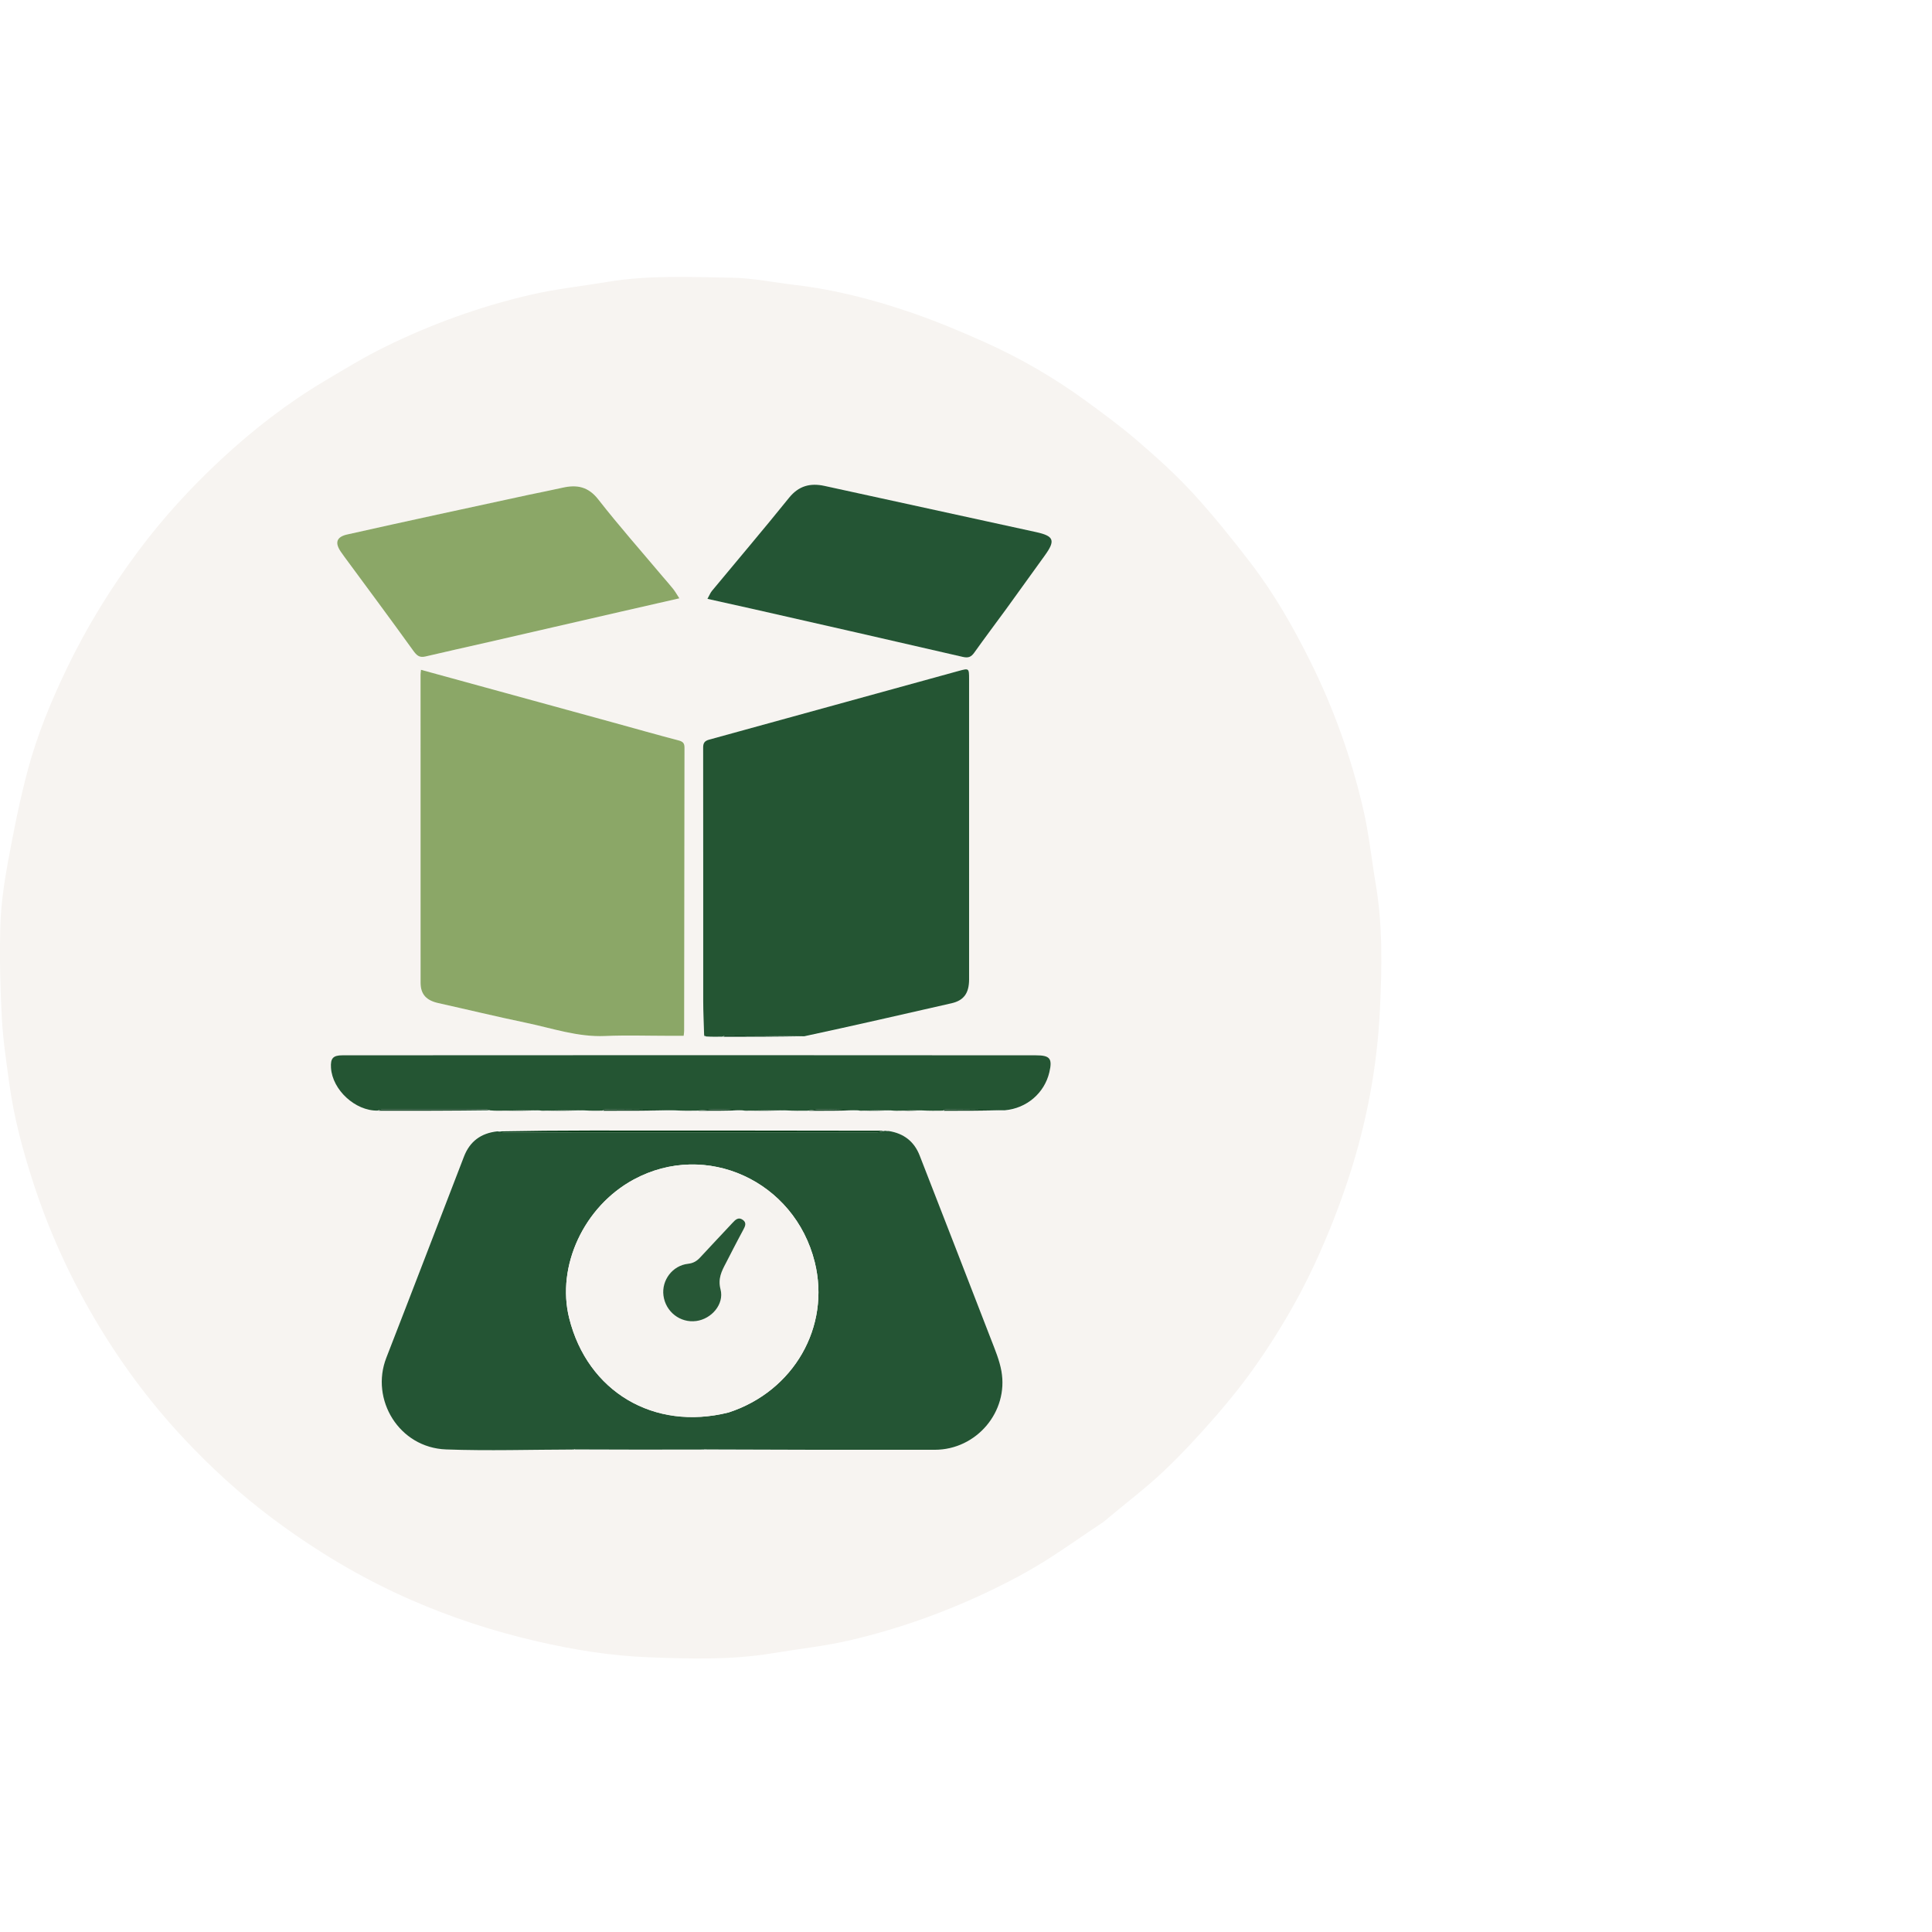
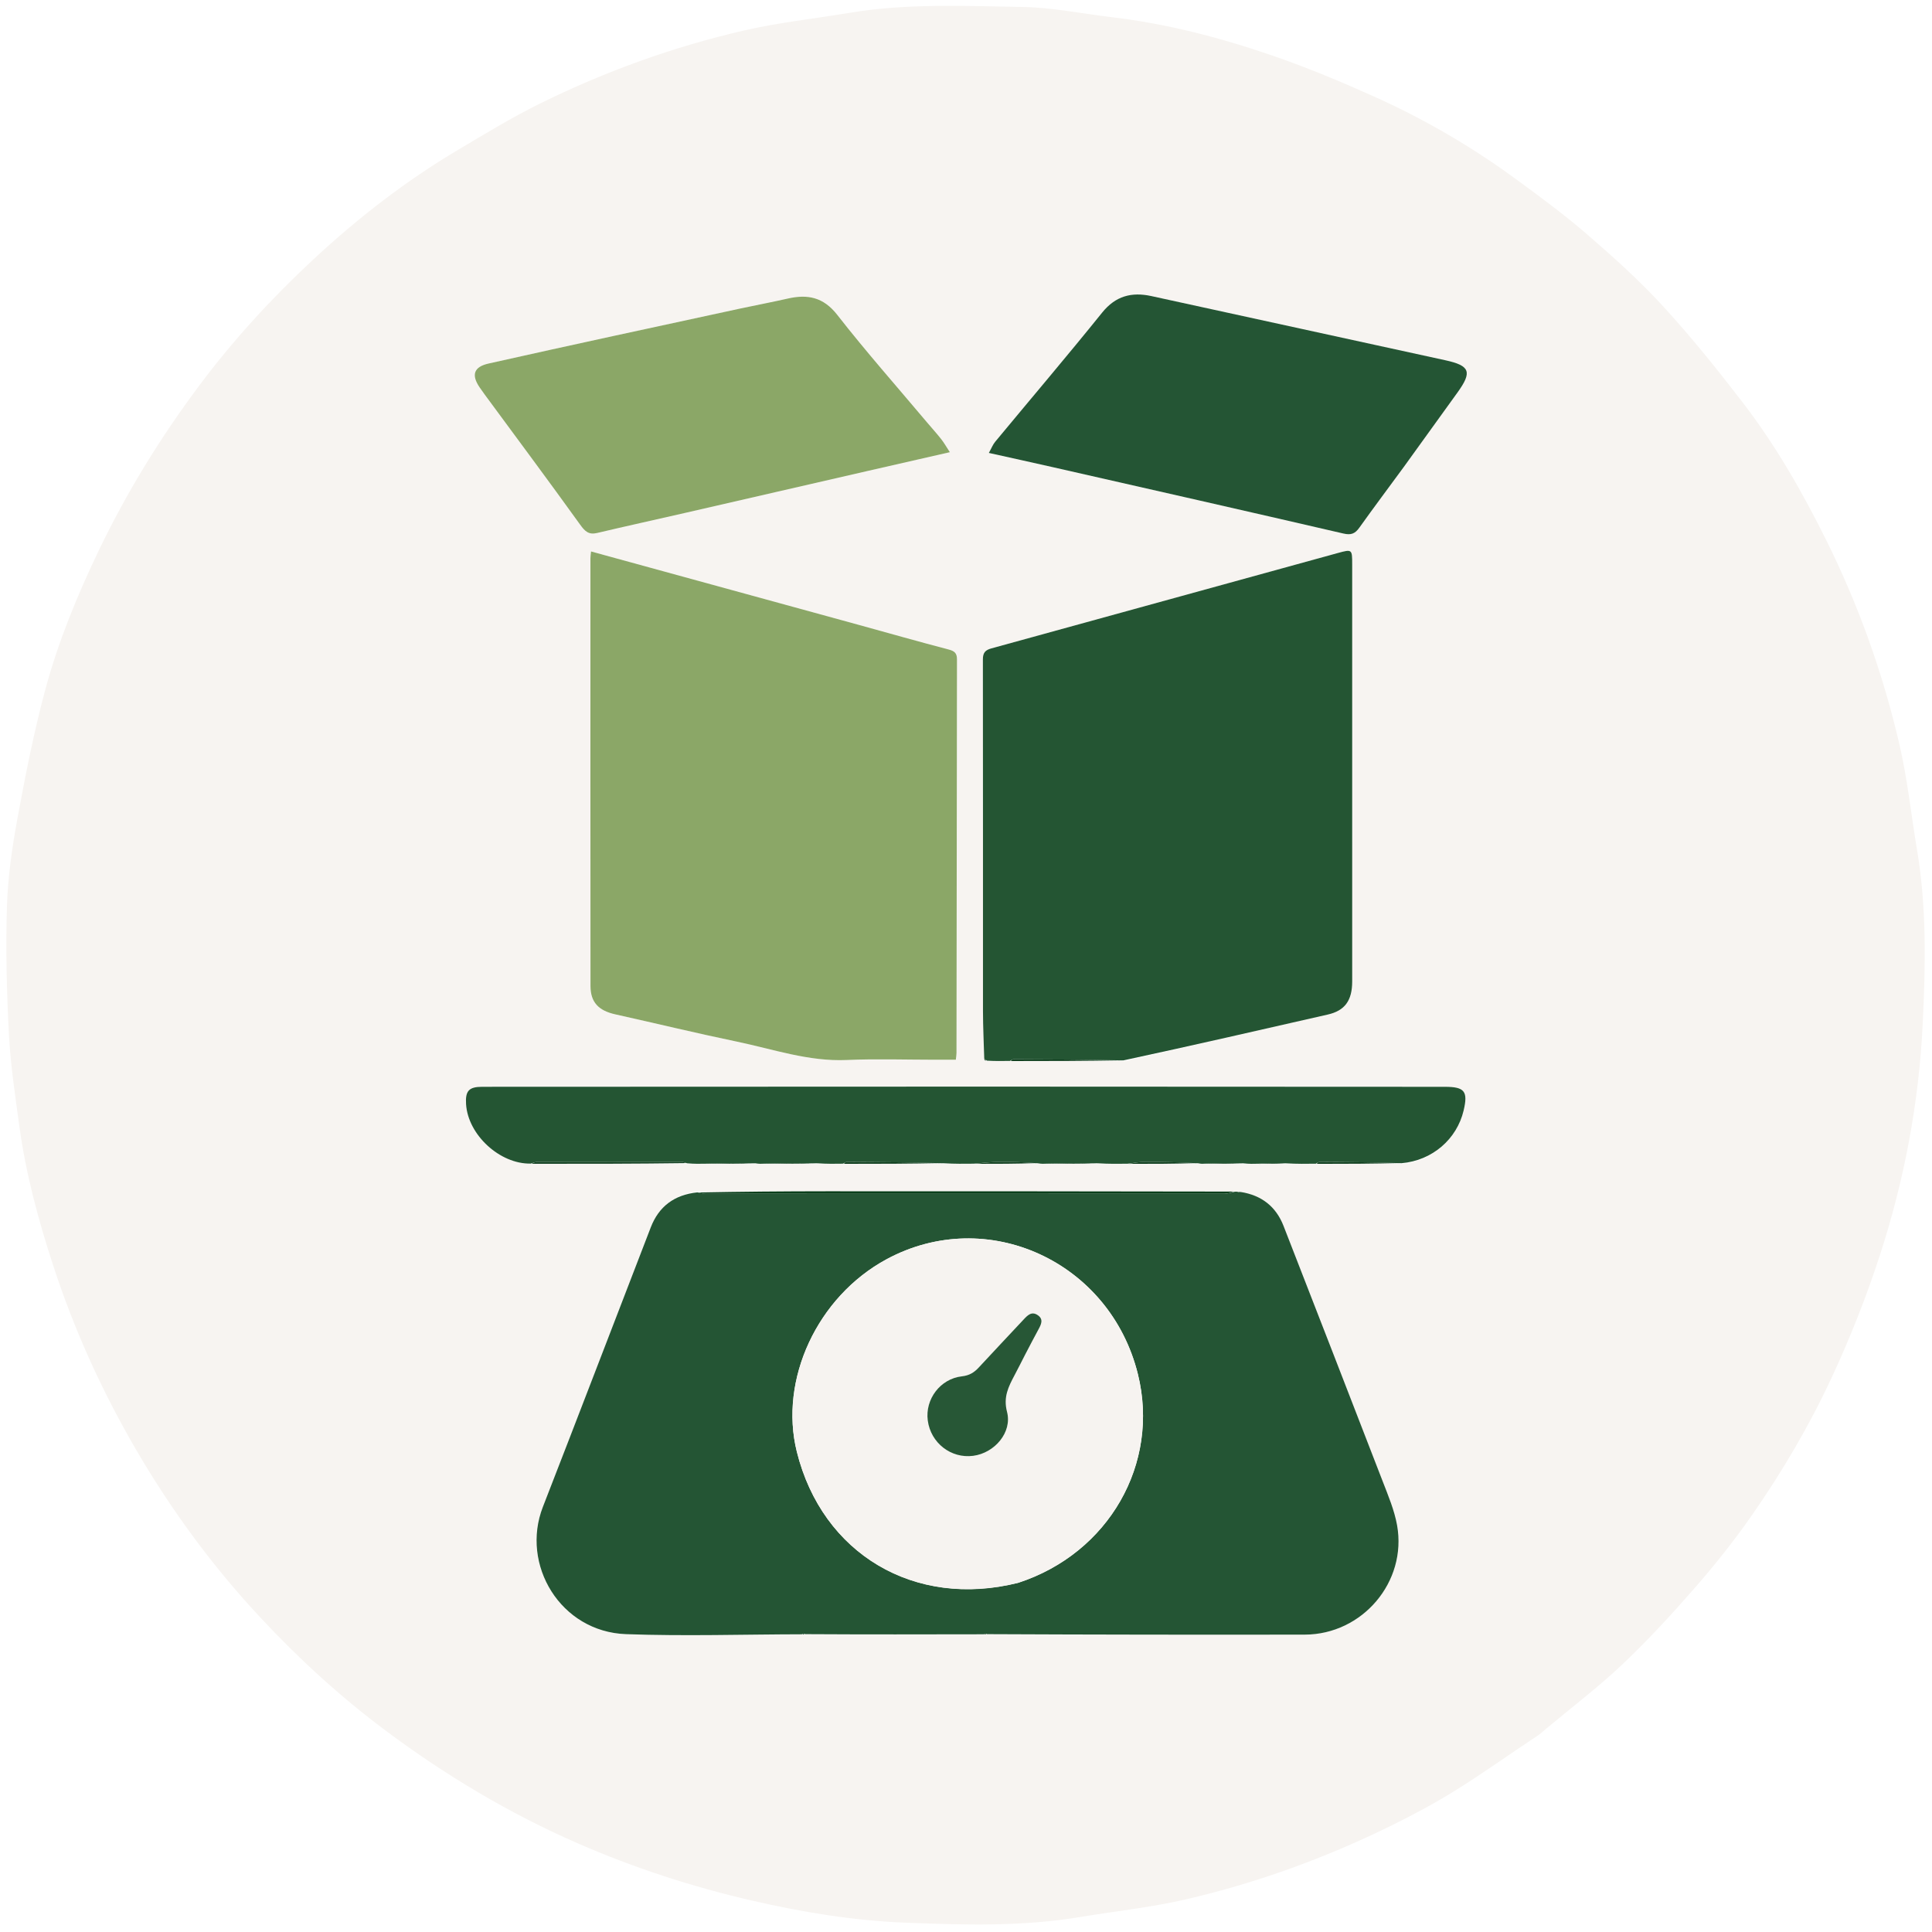
- <svg xmlns="http://www.w3.org/2000/svg" version="1.1" id="Layer_1" x="0px" y="0px" width="100%" viewBox="180 0 1254 1254" enable-background="new 0 0 1254 1254" xml:space="preserve">
+ <svg xmlns="http://www.w3.org/2000/svg" version="1.1" id="Layer_1" x="0px" y="0px" width="100%" viewBox="177 177 903 903" enable-background="new 0 0 1254 1254" xml:space="preserve">
  <path fill="transparent" opacity="1" stroke="none" d=" M822,1255   C548,1255 274.5,1255 1,1255   C1,837 1,419 1,1   C419,1 837,1 1255,1   C1255,419 1255,837 1255,1255   C1110.833,1255 966.667,1255 822,1255  M896.364,987.967   C897.343,987.068 898.288,986.129 899.306,985.277   C911.328,975.213 923.883,965.713 935.249,954.956   C947.244,943.602 958.488,931.384 969.35,918.924   C978.742,908.151 987.691,896.895 995.854,885.168   C1010.108,864.691 1022.74,843.226 1033.275,820.513   C1041.801,802.132 1049.206,783.398 1055.494,764.137   C1067.028,728.811 1073.867,692.517 1075.655,655.577   C1076.963,628.556 1077.554,601.297 1073.021,574.334   C1070.254,557.876 1068.543,541.184 1064.782,524.963   C1057.039,491.563 1045.495,459.381 1030.171,428.661   C1019.154,406.574 1006.894,385.141 991.85,365.54   C979.937,350.017 967.647,334.698 954.44,320.282   C943.406,308.24 931.165,297.215 918.782,286.524   C907.865,277.098 896.203,268.496 884.531,259.995   C864.167,245.163 842.417,232.552 819.46,222.228   C803.97,215.262 788.232,208.691 772.191,203.144   C747.494,194.605 722.221,188.034 696.161,184.968   C682.404,183.349 668.674,180.476 654.897,180.251   C627.971,179.81 600.938,178.498 574.143,182.984   C557.684,185.74 541.003,187.502 524.776,191.244   C491.681,198.876 459.81,210.395 429.343,225.423   C416.231,231.891 403.692,239.56 391.1,247.034   C366.56,261.6 344.09,279.039 323.256,298.435   C303.838,316.514 285.924,336.046 269.993,357.384   C251.898,381.619 236.153,407.21 223.079,434.476   C213.066,455.357 204.269,476.782 198.239,499.091   C192.864,518.979 188.877,539.282 185.147,559.561   C182.646,573.16 180.657,587.007 180.239,600.798   C179.636,620.687 180.137,640.653 181.177,660.533   C181.924,674.829 184.1,689.068 186.031,703.279   C189.055,725.532 194.894,747.14 201.845,768.452   C211.74,798.788 224.86,827.662 240.979,855.217   C257.274,883.071 276.295,908.932 298.226,932.517   C316.291,951.944 335.815,969.861 357.159,985.8   C385.171,1006.72 414.895,1024.529 446.96,1038.523   C473.24,1049.992 500.275,1058.806 528.245,1065.27   C552.102,1070.783 576.203,1074.725 600.495,1075.662   C627.545,1076.705 654.779,1077.526 681.741,1073.017   C698.201,1070.264 714.888,1068.53 731.114,1064.781   C764.364,1057.099 796.344,1045.456 826.998,1030.411   C837.531,1025.242 847.922,1019.659 857.864,1013.443   C870.723,1005.404 883.068,996.542 896.364,987.967  z" />
  <path fill="#F7F4F1" opacity="1" stroke="none" d=" M895.999,988.001   C883.068,996.542 870.723,1005.404 857.864,1013.443   C847.922,1019.659 837.531,1025.242 826.998,1030.411   C796.344,1045.456 764.364,1057.099 731.114,1064.781   C714.888,1068.53 698.201,1070.264 681.741,1073.017   C654.779,1077.526 627.545,1076.705 600.495,1075.662   C576.203,1074.725 552.102,1070.783 528.245,1065.27   C500.275,1058.806 473.24,1049.992 446.96,1038.523   C414.895,1024.529 385.171,1006.72 357.159,985.8   C335.815,969.861 316.291,951.944 298.226,932.517   C276.295,908.932 257.274,883.071 240.979,855.217   C224.86,827.662 211.74,798.788 201.845,768.452   C194.894,747.14 189.055,725.532 186.031,703.279   C184.1,689.068 181.924,674.829 181.177,660.533   C180.137,640.653 179.636,620.687 180.239,600.798   C180.657,587.007 182.646,573.16 185.147,559.561   C188.877,539.282 192.864,518.979 198.239,499.091   C204.269,476.782 213.066,455.357 223.079,434.476   C236.153,407.21 251.898,381.619 269.993,357.384   C285.924,336.046 303.838,316.514 323.256,298.435   C344.09,279.039 366.56,261.6 391.1,247.034   C403.692,239.56 416.231,231.891 429.343,225.423   C459.81,210.395 491.681,198.876 524.776,191.244   C541.003,187.502 557.684,185.74 574.143,182.984   C600.938,178.498 627.971,179.81 654.897,180.251   C668.674,180.476 682.404,183.349 696.161,184.968   C722.221,188.034 747.494,194.605 772.191,203.144   C788.232,208.691 803.97,215.262 819.46,222.228   C842.417,232.552 864.167,245.163 884.531,259.995   C896.203,268.496 907.865,277.098 918.782,286.524   C931.165,297.215 943.406,308.24 954.44,320.282   C967.647,334.698 979.937,350.017 991.85,365.54   C1006.894,385.141 1019.154,406.574 1030.171,428.661   C1045.495,459.381 1057.039,491.563 1064.782,524.963   C1068.543,541.184 1070.254,557.876 1073.021,574.334   C1077.554,601.297 1076.963,628.556 1075.655,655.577   C1073.867,692.517 1067.028,728.811 1055.494,764.137   C1049.206,783.398 1041.801,802.132 1033.275,820.513   C1022.74,843.226 1010.108,864.691 995.854,885.168   C987.691,896.895 978.742,908.151 969.35,918.924   C958.488,931.384 947.244,943.602 935.249,954.956   C923.883,965.713 911.328,975.213 899.306,985.277   C898.288,986.129 897.343,987.068 895.999,988.001  M530.771,721.087   C531.856,721.025 532.94,720.963 534.951,721.034   C542.957,720.99 550.963,720.946 559.881,721.078   C563.595,721.02 567.31,720.962 571.951,721.036   C587.289,720.986 602.627,720.936 618.885,721.056   C623.265,721.005 627.645,720.953 632.95,721.04   C642.623,720.994 652.296,720.947 662.769,721.078   C663.854,721.019 664.94,720.96 666.951,721.034   C674.624,720.989 682.296,720.945 690.888,721.078   C695.266,721.025 699.644,720.971 704.948,721.048   C715.622,720.999 726.295,720.95 737.723,721.077   C738.49,721.019 739.258,720.96 740.95,721.034   C746.624,720.995 752.299,720.956 758.84,721.1   C760.901,721.039 762.961,720.979 765.937,721.048   C769.95,721.007 773.963,720.966 778.894,721.102   C783.271,721.037 787.647,720.972 792.948,721.05   C805.952,720.989 818.956,720.928 832.768,721.008   C846.501,719.445 857.924,709.381 861.082,696.064   C863.215,687.065 861.565,684.97 852.322,684.965   C780.503,684.93 708.684,684.872 636.866,684.87   C558.715,684.868 480.564,684.915 402.413,684.957   C396.147,684.961 394.437,686.861 394.835,693.106   C395.748,707.447 410.608,721.107 425.954,721.02   C449.959,720.98 473.964,720.941 498.861,721.078   C501.582,721.021 504.303,720.963 507.951,721.035   C515.291,720.993 522.631,720.952 530.771,721.087  M702.743,672.919   C734.362,665.67 765.974,658.394 797.603,651.191   C805.453,649.403 809.004,644.789 809.006,635.727   C809.014,570.743 809.009,505.758 809.001,440.773   C809.001,433.7 808.964,433.637 802.242,435.487   C748.294,450.337 694.356,465.225 640.4,480.043   C637.6,480.812 636.386,481.973 636.392,485.173   C636.483,539.988 636.407,594.803 636.437,649.619   C636.442,657.082 636.825,664.545 637.049,672.543   C637.356,672.652 637.663,672.762 638.879,673.035   C642.263,672.98 645.647,672.924 649.958,672.985   C667.29,672.938 684.621,672.891 702.743,672.919  M502.24,733.956   C491.99,735.466 484.889,741 481.154,750.676   C464.343,794.217 447.672,837.813 430.738,881.307   C420.224,908.314 438.927,939.675 469.601,940.788   C497.04,941.783 524.548,940.902 552.498,940.97   C552.498,940.97 552.972,940.858 553.901,941.014   C581.609,940.959 609.317,940.904 637.498,940.97   C637.498,940.97 637.972,940.858 638.901,941.014   C688.206,941.02 737.511,941.089 786.816,941.008   C813.78,940.964 834.716,916.354 829.983,889.894   C828.724,882.854 825.841,876.048 823.242,869.313   C807.881,829.513 792.397,789.762 776.925,750.005   C773.369,740.87 766.602,735.675 756.502,733.971   C756.502,733.971 756.018,734.066 755.358,733.848   C754.904,733.903 754.45,733.957 753.072,733.843   C689.85,733.82 626.628,733.769 563.406,733.788   C543.281,733.794 523.156,733.984 502.24,733.956  M577.466,468.835   C536.144,457.495 494.822,446.156 453.244,434.745   C453.108,436.233 452.967,437.049 452.967,437.866   C452.957,504.524 452.935,571.183 452.99,637.841   C452.996,645.441 456.761,649.358 464.562,651.093   C483.506,655.305 502.371,659.888 521.369,663.838   C538.365,667.372 554.933,673.223 572.755,672.436   C586.559,671.828 600.412,672.313 614.244,672.312   C617.355,672.312 620.467,672.312 623.749,672.312   C623.905,670.803 624.059,670.003 624.06,669.204   C624.13,607.878 624.176,546.552 624.285,485.225   C624.291,482.374 623.248,481.314 620.44,480.58   C606.339,476.896 592.321,472.897 577.466,468.835  M833.368,394.87   C841.631,383.427 849.888,371.98 858.157,360.542   C865.184,350.822 864.145,347.916 852.543,345.377   C806.74,335.353 760.933,325.345 715.116,315.378   C705.971,313.389 698.441,315.27 692.119,323.122   C675.736,343.467 658.795,363.363 642.131,383.482   C641.048,384.79 640.417,386.473 639.178,388.695   C649.601,391.014 659.244,393.121 668.869,395.308   C714.22,405.609 759.581,415.869 804.886,426.366   C808.504,427.204 810.338,426.447 812.354,423.624   C819.112,414.157 826.093,404.848 833.368,394.87  M522.938,321.262   C503.171,325.522 483.397,329.748 463.64,334.053   C444.198,338.289 424.762,342.555 405.347,346.913   C398.471,348.456 397.162,352.194 401.179,358.074   C401.928,359.169 402.695,360.253 403.481,361.322   C418.407,381.595 433.448,401.784 448.147,422.221   C450.387,425.335 452.134,427.051 456.093,426.115   C469.636,422.914 483.231,419.933 496.796,416.823   C525.525,410.236 554.246,403.616 582.972,397.021   C595.329,394.184 607.693,391.377 620.95,388.352   C619.379,385.949 618.287,383.99 616.917,382.249   C614.767,379.518 612.414,376.947 610.175,374.285   C596.167,357.637 581.73,341.325 568.351,324.185   C561.822,315.821 554.455,314.433 545.131,316.557   C538.034,318.173 530.878,319.53 522.938,321.262  z" />
  <path fill="#245534" opacity="1" stroke="none" d=" M552.025,940.849   C524.548,940.902 497.04,941.783 469.601,940.788   C438.927,939.675 420.224,908.314 430.738,881.307   C447.672,837.813 464.343,794.217 481.154,750.676   C484.889,741 491.99,735.466 502.947,734.294   C504.802,734.747 505.951,734.964 507.1,734.964   C587.834,734.984 668.568,734.992 749.302,734.949   C750.867,734.949 752.431,734.338 753.996,734.012   C754.45,733.957 754.904,733.903 755.77,734.111   C756.445,734.292 756.708,734.209 756.971,734.127   C766.602,735.675 773.369,740.87 776.925,750.005   C792.397,789.762 807.881,829.513 823.242,869.313   C825.841,876.048 828.724,882.854 829.983,889.894   C834.716,916.354 813.78,940.964 786.816,941.008   C737.511,941.089 688.206,941.02 638.348,940.794   C637.464,940.378 637.207,940.469 637.025,940.849   C609.317,940.904 581.609,940.959 553.348,940.794   C552.464,940.378 552.207,940.469 552.025,940.849  M653.092,916.731   C695.245,902.981 719.203,861.081 708.835,819.243   C695.757,766.47 638.223,740.205 591.315,765.595   C559.043,783.062 541.024,821.764 549.435,855.546   C561.309,903.234 604.365,928.941 653.092,916.731  z" />
  <path fill="#245533" opacity="1" stroke="none" d=" M637.032,672.008   C636.825,664.545 636.442,657.082 636.437,649.619   C636.407,594.803 636.483,539.988 636.392,485.173   C636.386,481.973 637.6,480.812 640.4,480.043   C694.356,465.225 748.294,450.337 802.242,435.487   C808.964,433.637 809.001,433.7 809.001,440.773   C809.009,505.758 809.014,570.743 809.006,635.727   C809.004,644.789 805.453,649.403 797.603,651.191   C765.974,658.394 734.362,665.67 702.029,672.623   C684.471,672.239 667.627,672.141 650.783,672.095   C650.2,672.093 649.615,672.6 649.032,672.869   C645.647,672.924 642.263,672.98 638.323,672.757   C637.567,672.253 637.322,672.096 637.032,672.008  z" />
  <path fill="#8BA767" opacity="1" stroke="none" d=" M577.87,468.921   C592.321,472.897 606.339,476.896 620.44,480.58   C623.248,481.314 624.291,482.374 624.285,485.225   C624.176,546.552 624.13,607.878 624.06,669.204   C624.059,670.003 623.905,670.803 623.749,672.312   C620.467,672.312 617.355,672.312 614.244,672.312   C600.412,672.313 586.559,671.828 572.755,672.436   C554.933,673.223 538.365,667.372 521.369,663.838   C502.371,659.888 483.506,655.305 464.562,651.093   C456.761,649.358 452.996,645.441 452.99,637.841   C452.935,571.183 452.957,504.524 452.967,437.866   C452.967,437.049 453.108,436.233 453.244,434.745   C494.822,446.156 536.144,457.495 577.87,468.921  z" />
  <path fill="#245533" opacity="1" stroke="none" d=" M792.024,720.907   C787.647,720.972 783.271,721.037 778.134,720.737   C773.257,720.554 769.139,720.736 765.022,720.918   C762.961,720.979 760.901,721.039 758.099,720.734   C751.58,720.546 745.803,720.723 740.025,720.901   C739.258,720.96 738.49,721.019 737.035,720.718   C728.287,720.242 720.227,720.04 712.167,720.055   C709.451,720.059 706.737,720.614 704.022,720.918   C699.644,720.971 695.266,721.025 690.118,720.718   C681.573,720.539 673.799,720.72 666.025,720.901   C664.94,720.96 663.854,721.019 662.058,720.718   C655.603,720.242 649.858,719.985 644.117,720.056   C640.083,720.106 636.056,720.604 632.025,720.902   C627.645,720.953 623.265,721.005 618.112,720.703   C602.478,720.252 587.618,720.146 572.757,720.094   C572.181,720.092 571.602,720.622 571.025,720.903   C567.31,720.962 563.595,721.02 559.114,720.719   C550.24,720.54 542.133,720.72 534.025,720.901   C532.94,720.963 531.856,721.025 530.062,720.725   C521.91,720.545 514.467,720.725 507.024,720.906   C504.303,720.963 501.582,721.021 498.104,720.718   C496.701,720.243 496.055,720.028 495.408,720.028   C473.032,720.012 450.656,720.005 428.281,720.054   C427.197,720.056 426.115,720.583 425.032,720.866   C410.608,721.107 395.748,707.447 394.835,693.106   C394.437,686.861 396.147,684.961 402.413,684.957   C480.564,684.915 558.715,684.868 636.866,684.87   C708.684,684.872 780.503,684.93 852.322,684.965   C861.565,684.97 863.215,687.065 861.082,696.064   C857.924,709.381 846.501,719.445 832.048,720.674   C818.802,720.245 806.275,720.138 793.748,720.091   C793.174,720.089 792.599,720.623 792.024,720.907  z" />
  <path fill="#245534" opacity="1" stroke="none" d=" M833.179,395.174   C826.093,404.848 819.112,414.157 812.354,423.624   C810.338,426.447 808.504,427.204 804.886,426.366   C759.581,415.869 714.22,405.609 668.869,395.308   C659.244,393.121 649.601,391.014 639.178,388.695   C640.417,386.473 641.048,384.79 642.131,383.482   C658.795,363.363 675.736,343.467 692.119,323.122   C698.441,315.27 705.971,313.389 715.116,315.378   C760.933,325.345 806.74,335.353 852.543,345.377   C864.145,347.916 865.184,350.822 858.157,360.542   C849.888,371.98 841.631,383.427 833.179,395.174  z" />
  <path fill="#8BA767" opacity="1" stroke="none" d=" M523.343,321.132   C530.878,319.53 538.034,318.173 545.131,316.557   C554.455,314.433 561.822,315.821 568.351,324.185   C581.73,341.325 596.167,357.637 610.175,374.285   C612.414,376.947 614.767,379.518 616.917,382.249   C618.287,383.99 619.379,385.949 620.95,388.352   C607.693,391.377 595.329,394.184 582.972,397.021   C554.246,403.616 525.525,410.236 496.796,416.823   C483.231,419.933 469.636,422.914 456.093,426.115   C452.134,427.051 450.387,425.335 448.147,422.221   C433.448,401.784 418.407,381.595 403.481,361.322   C402.695,360.253 401.928,359.169 401.179,358.074   C397.162,352.194 398.471,348.456 405.347,346.913   C424.762,342.555 444.198,338.289 463.64,334.053   C483.397,329.748 503.171,325.522 523.343,321.132  z" />
  <path fill="#0B3F1B" opacity="1" stroke="none" d=" M753.534,733.927   C752.431,734.338 750.867,734.949 749.302,734.949   C668.568,734.992 587.834,734.984 507.1,734.964   C505.951,734.964 504.802,734.747 503.342,734.361   C523.156,733.984 543.281,733.794 563.406,733.788   C626.628,733.769 689.85,733.82 753.534,733.927  z" />
  <path fill="#114020" opacity="1" stroke="none" d=" M425.493,720.943   C426.115,720.583 427.197,720.056 428.281,720.054   C450.656,720.005 473.032,720.012 495.408,720.028   C496.055,720.028 496.701,720.243 497.658,720.63   C473.964,720.941 449.959,720.98 425.493,720.943  z" />
  <path fill="#10401F" opacity="1" stroke="none" d=" M649.495,672.927   C649.615,672.6 650.2,672.093 650.783,672.095   C667.627,672.141 684.471,672.239 701.634,672.586   C684.621,672.891 667.29,672.938 649.495,672.927  z" />
  <path fill="#114020" opacity="1" stroke="none" d=" M571.488,720.97   C571.602,720.622 572.181,720.092 572.757,720.094   C587.618,720.146 602.478,720.252 617.652,720.617   C602.627,720.936 587.289,720.986 571.488,720.97  z" />
  <path fill="#114020" opacity="1" stroke="none" d=" M792.486,720.979   C792.599,720.623 793.174,720.089 793.748,720.091   C806.275,720.138 818.802,720.245 831.644,720.603   C818.956,720.928 805.952,720.989 792.486,720.979  z" />
  <path fill="#114020" opacity="1" stroke="none" d=" M704.485,720.983   C706.737,720.614 709.451,720.059 712.167,720.055   C720.227,720.04 728.287,720.242 736.658,720.63   C726.295,720.95 715.622,720.999 704.485,720.983  z" />
  <path fill="#114020" opacity="1" stroke="none" d=" M632.488,720.971   C636.056,720.604 640.083,720.106 644.117,720.056   C649.858,719.985 655.603,720.242 661.658,720.63   C652.296,720.947 642.623,720.994 632.488,720.971  z" />
  <path fill="#114020" opacity="1" stroke="none" d=" M534.488,720.968   C542.133,720.72 550.24,720.54 558.658,720.63   C550.963,720.946 542.957,720.99 534.488,720.968  z" />
  <path fill="#114020" opacity="1" stroke="none" d=" M666.488,720.967   C673.799,720.72 681.573,720.539 689.658,720.63   C682.296,720.945 674.624,720.989 666.488,720.967  z" />
  <path fill="#114020" opacity="1" stroke="none" d=" M507.487,720.97   C514.467,720.725 521.91,720.545 529.662,720.637   C522.631,720.952 515.291,720.993 507.487,720.97  z" />
  <path fill="#114020" opacity="1" stroke="none" d=" M740.488,720.967   C745.803,720.723 751.58,720.546 757.665,720.643   C752.299,720.956 746.624,720.995 740.488,720.967  z" />
  <path fill="#114020" opacity="1" stroke="none" d=" M765.479,720.983   C769.139,720.736 773.257,720.554 777.675,720.648   C773.963,720.966 769.95,721.007 765.479,720.983  z" />
  <path fill="#0B3F1B" opacity="1" stroke="none" d=" M756.737,734.049   C756.708,734.209 756.445,734.292 756.1,734.22   C756.018,734.066 756.502,733.971 756.737,734.049  z" />
  <path fill="#10401F" opacity="1" stroke="none" d=" M637.041,672.276   C637.322,672.096 637.567,672.253 637.869,672.675   C637.663,672.762 637.356,672.652 637.041,672.276  z" />
  <path fill="#184827" opacity="1" stroke="none" d=" M552.261,940.91   C552.207,940.469 552.464,940.378 552.884,940.716   C552.972,940.858 552.498,940.97 552.261,940.91  z" />
  <path fill="#184827" opacity="1" stroke="none" d=" M637.261,940.91   C637.207,940.469 637.464,940.378 637.884,940.716   C637.972,940.858 637.498,940.97 637.261,940.91  z" />
  <path fill="#F6F3F0" opacity="1" stroke="none" d=" M652.707,916.852   C604.365,928.941 561.309,903.234 549.435,855.546   C541.024,821.764 559.043,783.062 591.315,765.595   C638.223,740.205 695.757,766.47 708.835,819.243   C719.203,861.081 695.245,902.981 652.707,916.852  M656.288,809.817   C658.31,805.995 660.3,802.156 662.365,798.357   C663.617,796.056 664.846,793.652 662.098,791.736   C659.175,789.697 657.246,791.771 655.337,793.828   C648.428,801.272 641.404,808.609 634.531,816.086   C632.321,818.49 630.073,819.895 626.57,820.287   C616.456,821.42 609.326,831.004 610.625,840.901   C612.008,851.44 621.502,858.818 631.901,857.435   C641.858,856.111 650.174,846.498 647.677,836.899   C645.864,829.923 648.35,825.145 651.175,819.797   C652.806,816.709 654.382,813.592 656.288,809.817  z" />
  <path fill="#275736" opacity="1" stroke="none" d=" M656.135,810.153   C654.382,813.592 652.806,816.709 651.175,819.797   C648.35,825.145 645.864,829.923 647.677,836.899   C650.174,846.498 641.858,856.111 631.901,857.435   C621.502,858.818 612.008,851.44 610.625,840.901   C609.326,831.004 616.456,821.42 626.57,820.287   C630.073,819.895 632.321,818.49 634.531,816.086   C641.404,808.609 648.428,801.272 655.337,793.828   C657.246,791.771 659.175,789.697 662.098,791.736   C664.846,793.652 663.617,796.056 662.365,798.357   C660.3,802.156 658.31,805.995 656.135,810.153  z" />
</svg>
